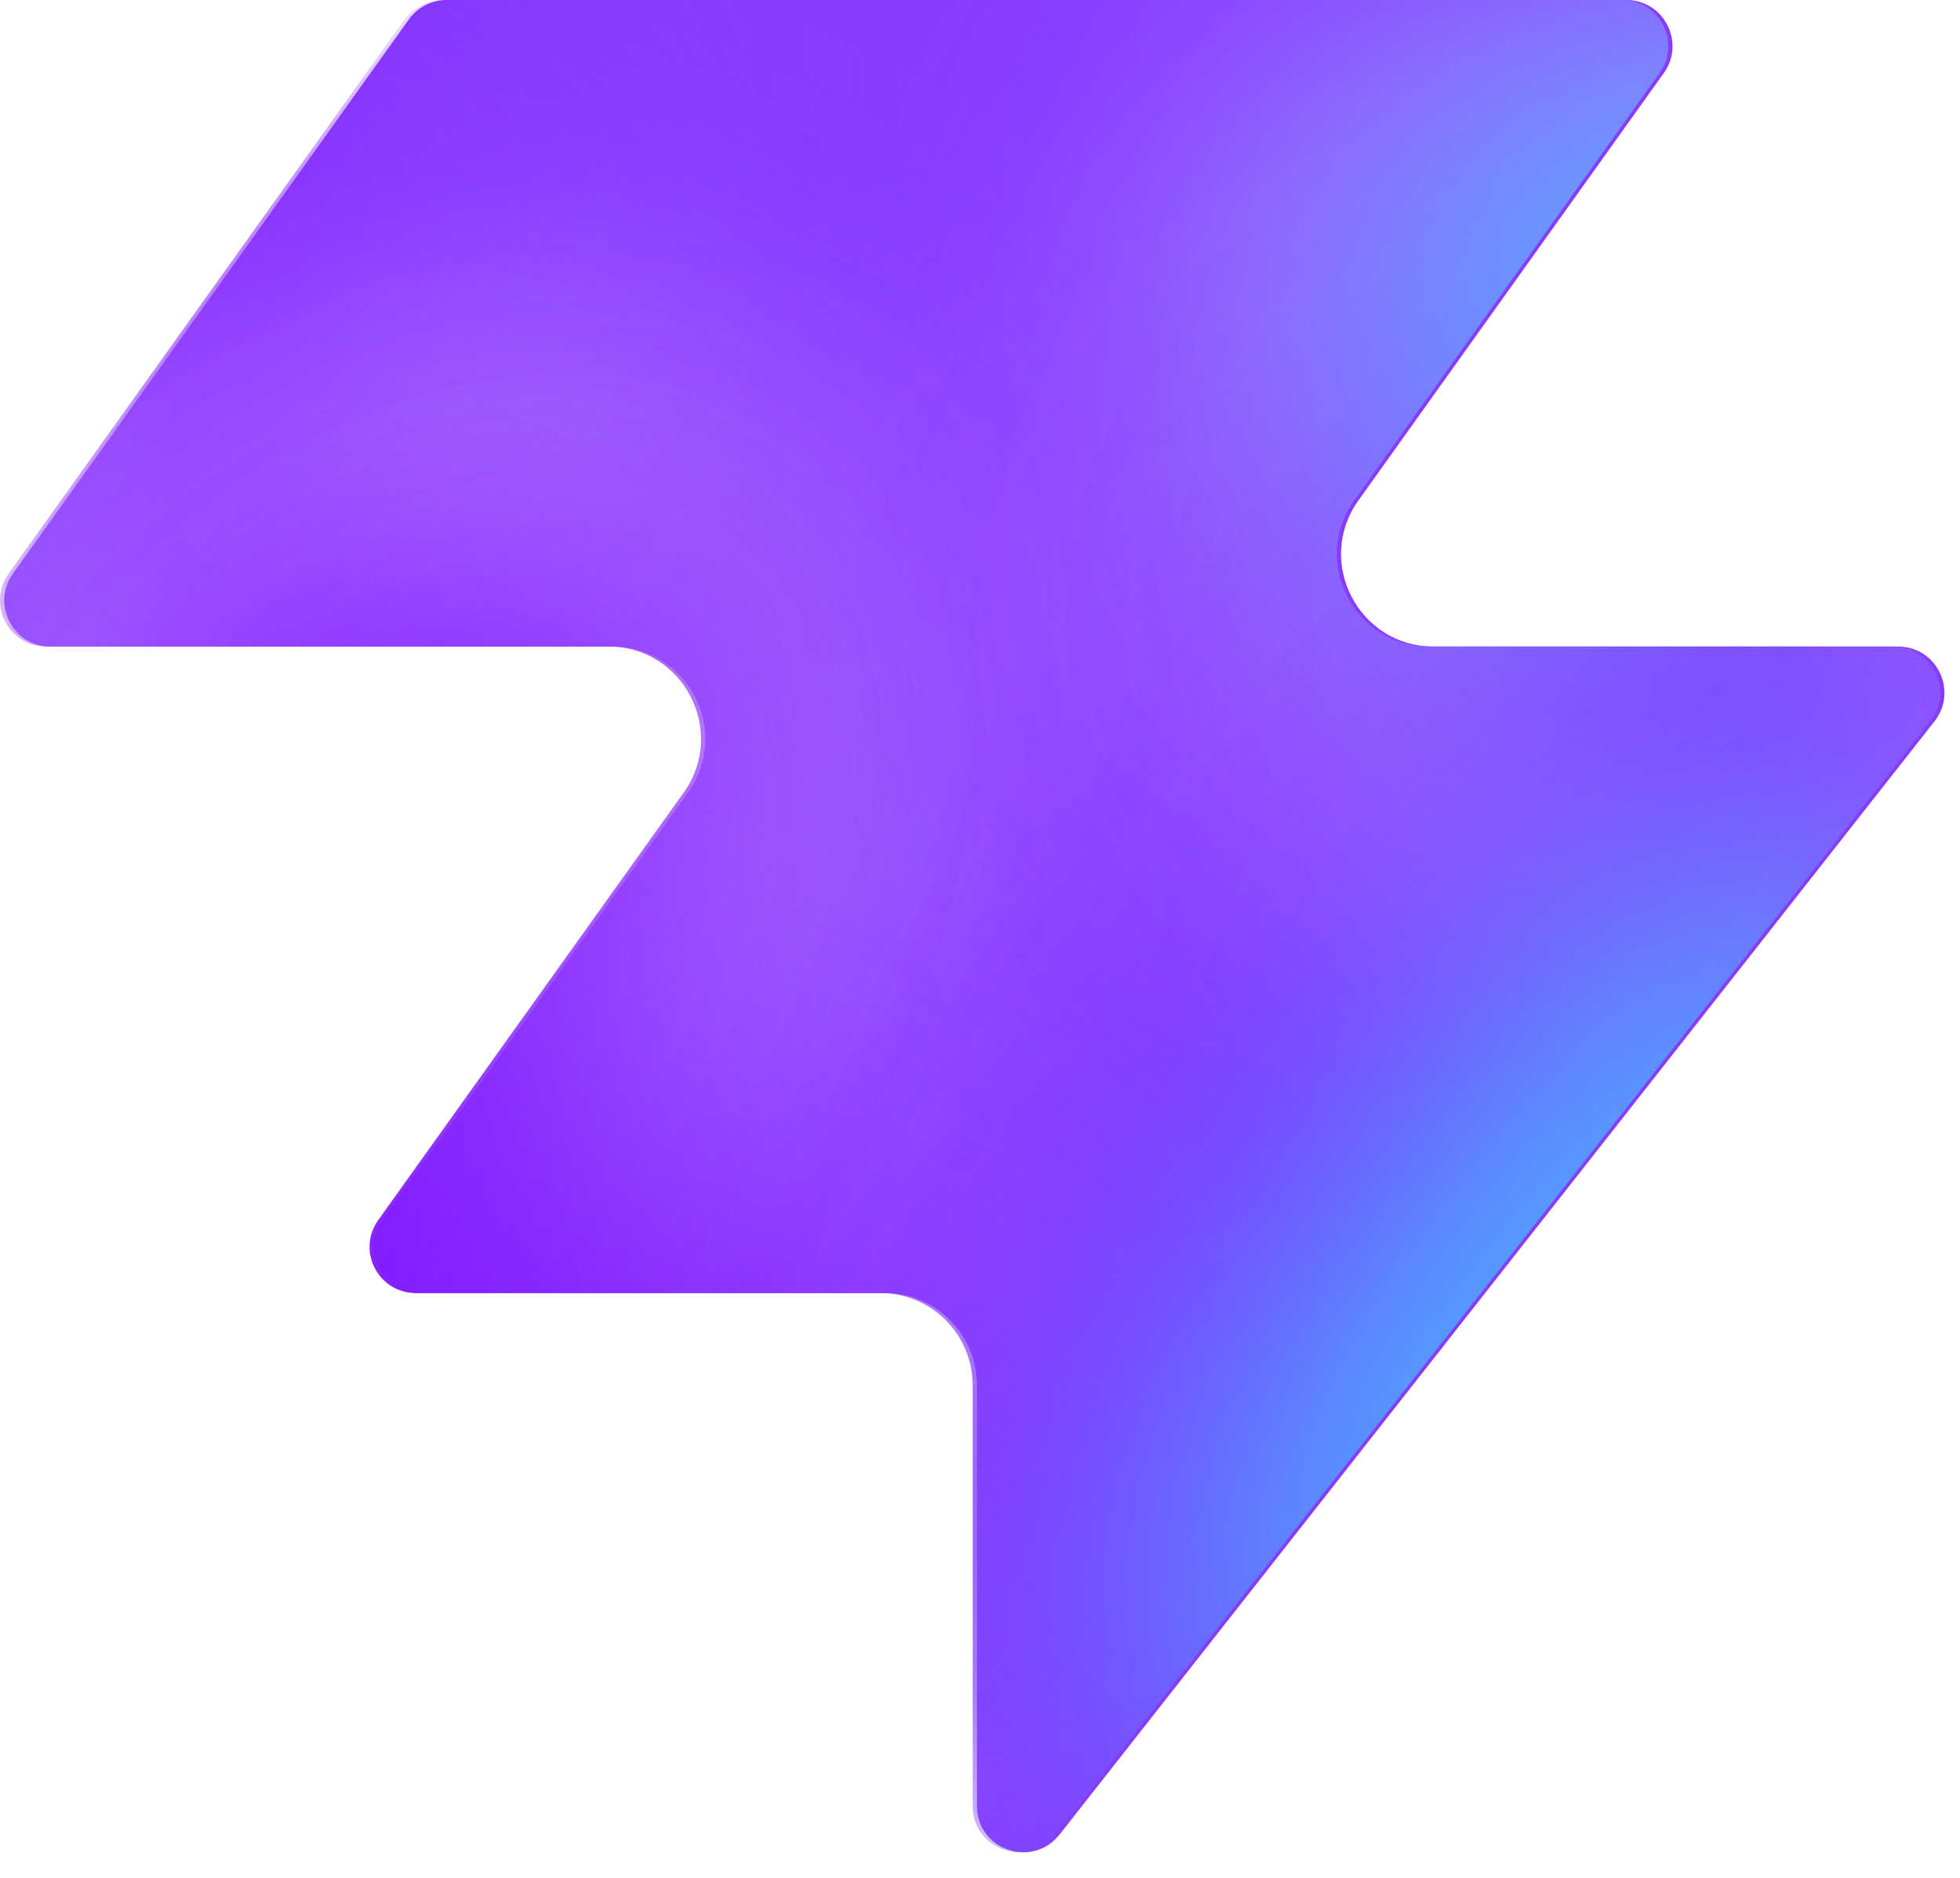
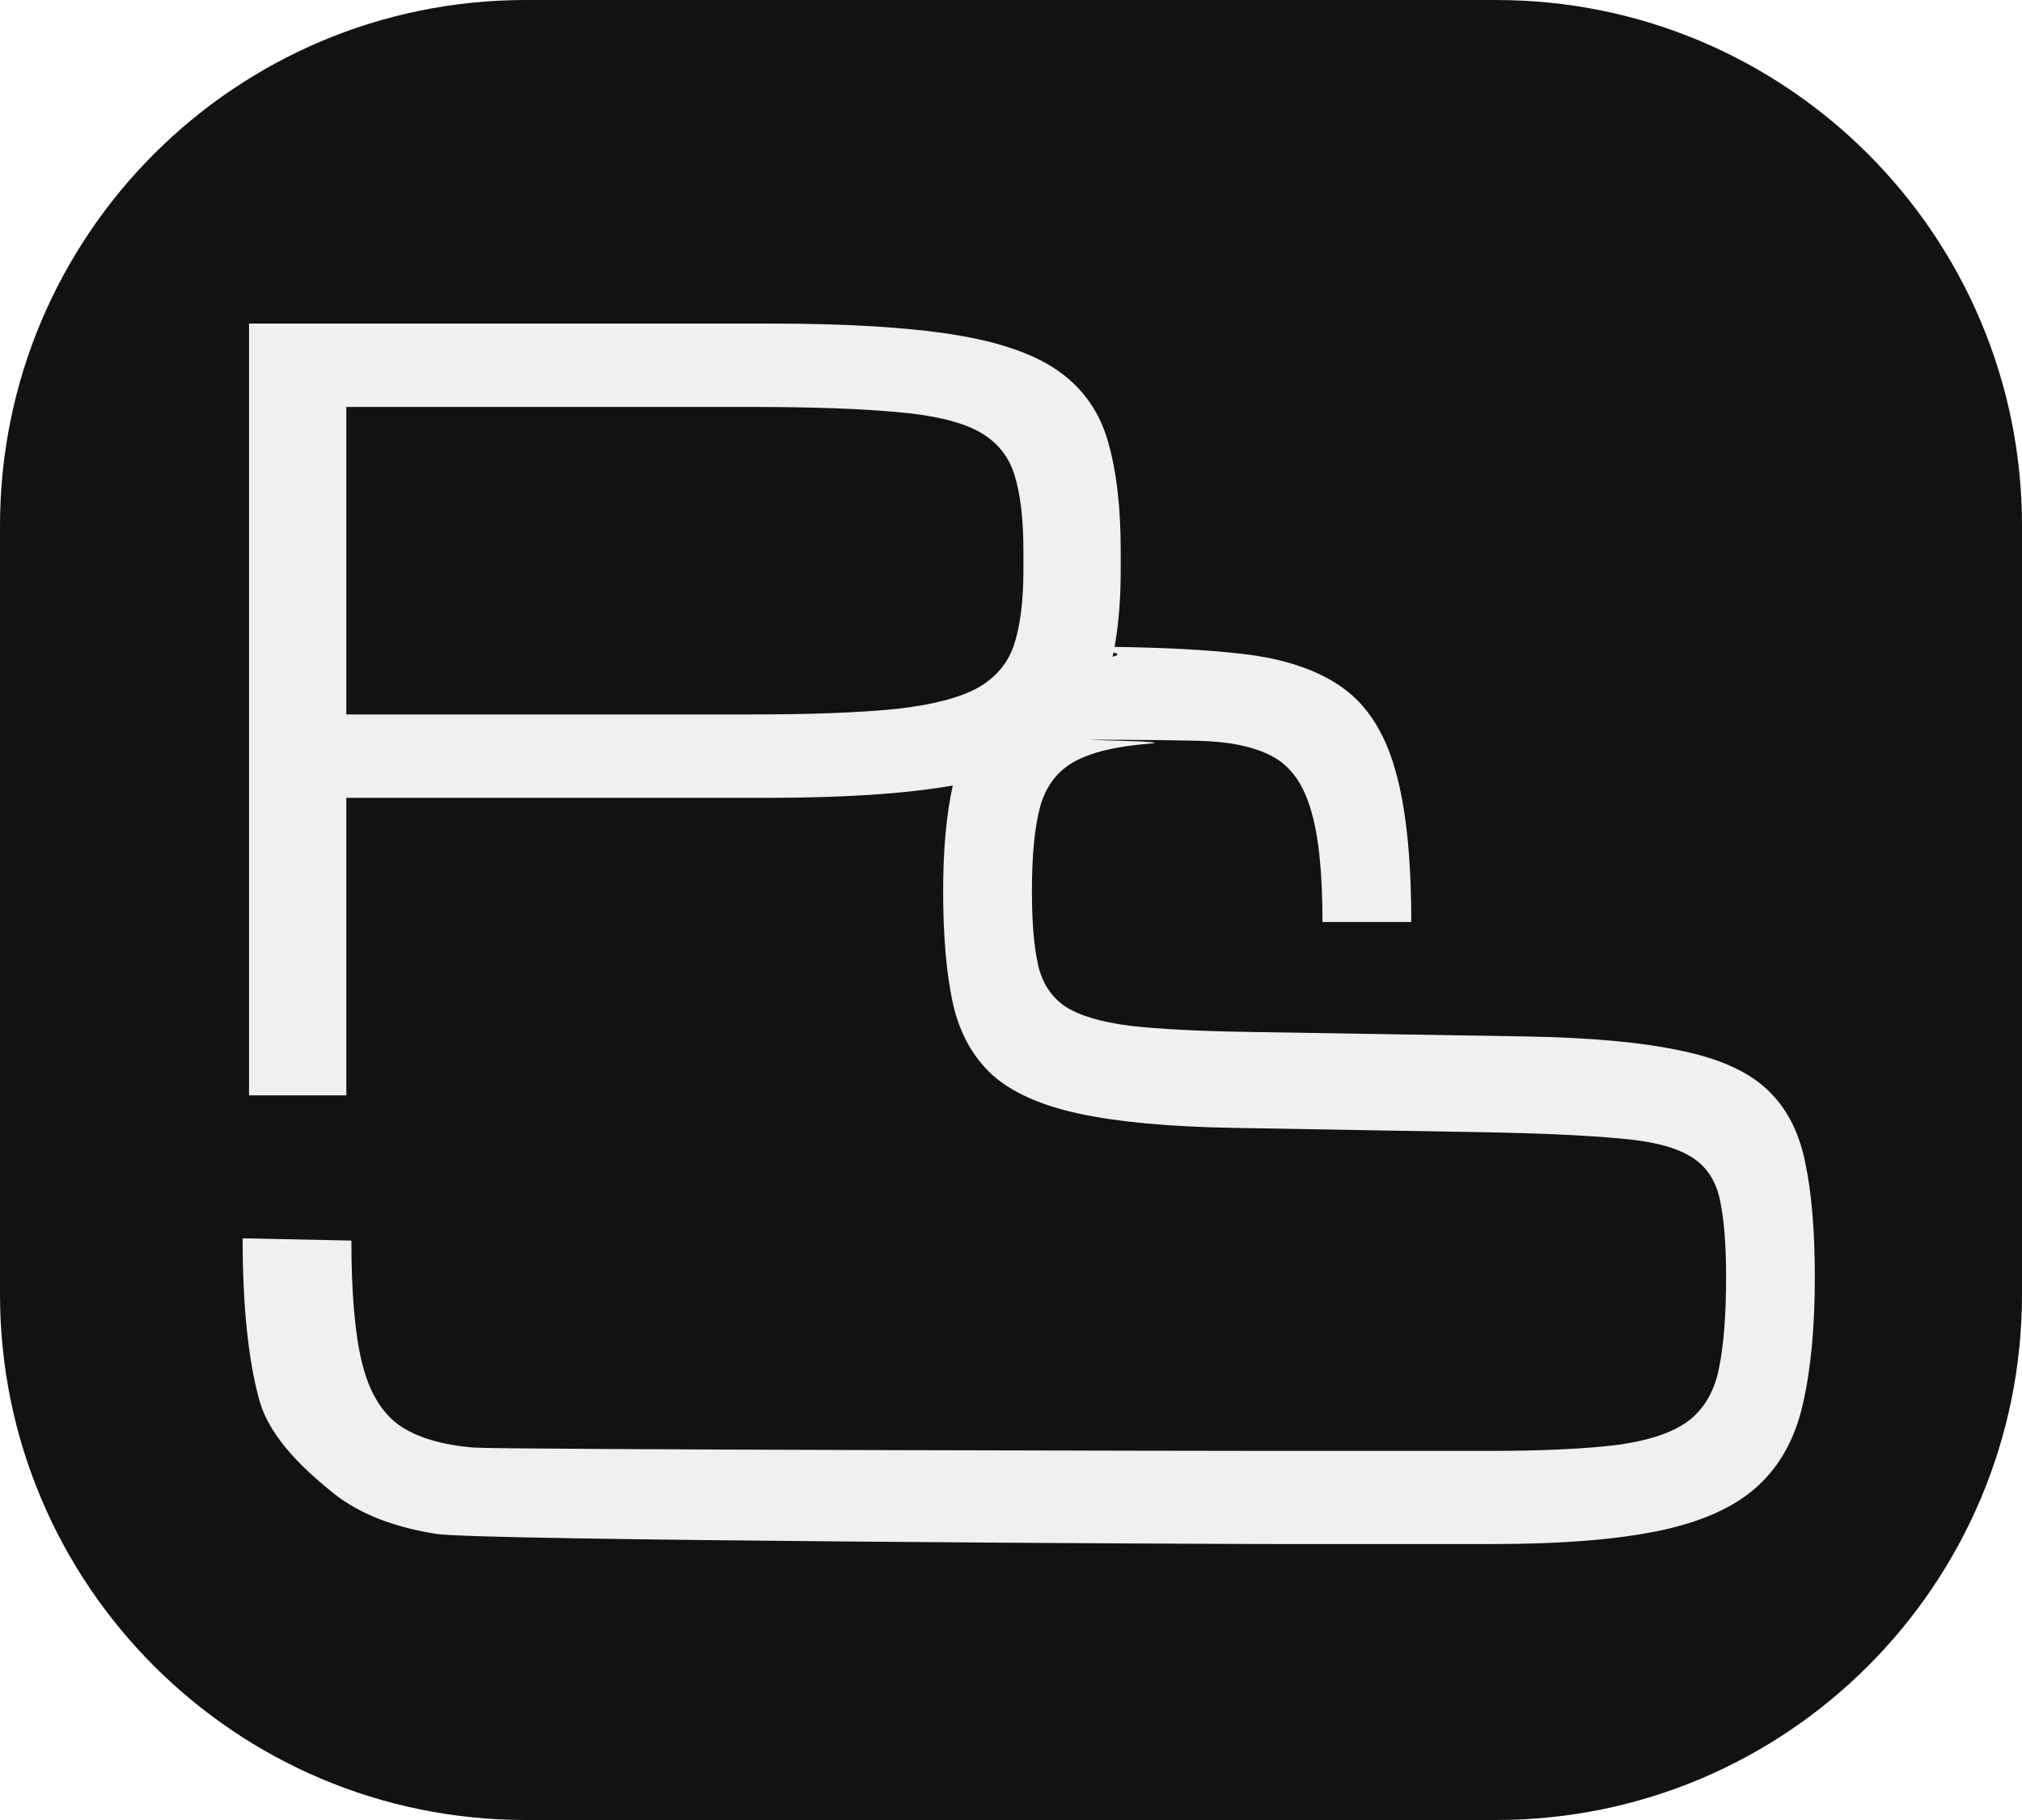
- <svg xmlns="http://www.w3.org/2000/svg" width="48" height="46" fill="none" viewBox="0 0 48 46">
-   <path fill="#863bff" d="M25.946 44.938c-.664.845-2.021.375-2.021-.698V33.937a2.26 2.26 0 0 0-2.262-2.262H10.287c-.92 0-1.456-1.04-.92-1.788l7.48-10.471c1.07-1.497 0-3.578-1.842-3.578H1.237c-.92 0-1.456-1.04-.92-1.788L10.013.474c.214-.297.556-.474.92-.474h28.894c.92 0 1.456 1.04.92 1.788l-7.48 10.471c-1.07 1.498 0 3.579 1.842 3.579h11.377c.943 0 1.473 1.088.89 1.83L25.947 44.94z" style="fill:#863bff;fill:color(display-p3 .525 .23 1);fill-opacity:1" />
-   <mask id="a" width="48" height="46" x="0" y="0" maskUnits="userSpaceOnUse" style="mask-type:alpha">
-     <path fill="#000" d="M25.842 44.938c-.664.844-2.021.375-2.021-.698V33.937a2.26 2.26 0 0 0-2.262-2.262H10.183c-.92 0-1.456-1.04-.92-1.788l7.48-10.471c1.07-1.498 0-3.579-1.842-3.579H1.133c-.92 0-1.456-1.04-.92-1.787L9.91.473c.214-.297.556-.474.92-.474h28.894c.92 0 1.456 1.04.92 1.788l-7.48 10.471c-1.07 1.498 0 3.578 1.842 3.578h11.377c.943 0 1.473 1.088.89 1.832L25.843 44.94z" style="fill:#000;fill-opacity:1" />
-   </mask>
-   <g mask="url(#a)">
-     <g filter="url(#b)">
-       <ellipse cx="5.508" cy="14.704" fill="#ede6ff" rx="5.508" ry="14.704" style="fill:#ede6ff;fill:color(display-p3 .927 .903 1);fill-opacity:1" transform="matrix(.00324 1 1 -.00324 -4.47 31.516)" />
-     </g>
-     <g filter="url(#c)">
-       <ellipse cx="10.399" cy="29.851" fill="#ede6ff" rx="10.399" ry="29.851" style="fill:#ede6ff;fill:color(display-p3 .927 .903 1);fill-opacity:1" transform="matrix(.00324 1 1 -.00324 -39.328 7.883)" />
-     </g>
-     <g filter="url(#d)">
-       <ellipse cx="5.508" cy="30.487" fill="#7e14ff" rx="5.508" ry="30.487" style="fill:#7e14ff;fill:color(display-p3 .492 .077 1);fill-opacity:1" transform="rotate(89.814 -25.913 -14.639)scale(1 -1)" />
-     </g>
-     <g filter="url(#e)">
-       <ellipse cx="5.508" cy="30.599" fill="#7e14ff" rx="5.508" ry="30.599" style="fill:#7e14ff;fill:color(display-p3 .492 .077 1);fill-opacity:1" transform="rotate(89.814 -32.644 -3.334)scale(1 -1)" />
-     </g>
-     <g filter="url(#f)">
-       <ellipse cx="5.508" cy="30.599" fill="#7e14ff" rx="5.508" ry="30.599" style="fill:#7e14ff;fill:color(display-p3 .492 .077 1);fill-opacity:1" transform="matrix(.00324 1 1 -.00324 -34.34 30.47)" />
-     </g>
-     <g filter="url(#g)">
-       <ellipse cx="14.072" cy="22.078" fill="#ede6ff" rx="14.072" ry="22.078" style="fill:#ede6ff;fill:color(display-p3 .927 .903 1);fill-opacity:1" transform="rotate(93.35 24.506 48.493)scale(-1 1)" />
-     </g>
-     <g filter="url(#h)">
-       <ellipse cx="3.47" cy="21.501" fill="#7e14ff" rx="3.47" ry="21.501" style="fill:#7e14ff;fill:color(display-p3 .492 .077 1);fill-opacity:1" transform="rotate(89.009 28.708 47.59)scale(-1 1)" />
-     </g>
-     <g filter="url(#i)">
-       <ellipse cx="3.47" cy="21.501" fill="#7e14ff" rx="3.47" ry="21.501" style="fill:#7e14ff;fill:color(display-p3 .492 .077 1);fill-opacity:1" transform="rotate(89.009 28.708 47.59)scale(-1 1)" />
-     </g>
-     <g filter="url(#j)">
-       <ellipse cx=".387" cy="8.972" fill="#7e14ff" rx="4.407" ry="29.108" style="fill:#7e14ff;fill:color(display-p3 .492 .077 1);fill-opacity:1" transform="rotate(39.51 .387 8.972)" />
-     </g>
-     <g filter="url(#k)">
-       <ellipse cx="47.523" cy="-6.092" fill="#7e14ff" rx="4.407" ry="29.108" style="fill:#7e14ff;fill:color(display-p3 .492 .077 1);fill-opacity:1" transform="rotate(37.892 47.523 -6.092)" />
-     </g>
-     <g filter="url(#l)">
-       <ellipse cx="41.412" cy="6.333" fill="#47bfff" rx="5.971" ry="9.665" style="fill:#47bfff;fill:color(display-p3 .28 .748 1);fill-opacity:1" transform="rotate(37.892 41.412 6.333)" />
-     </g>
-     <g filter="url(#m)">
-       <ellipse cx="-1.879" cy="38.332" fill="#7e14ff" rx="4.407" ry="29.108" style="fill:#7e14ff;fill:color(display-p3 .492 .077 1);fill-opacity:1" transform="rotate(37.892 -1.88 38.332)" />
-     </g>
-     <g filter="url(#n)">
-       <ellipse cx="-1.879" cy="38.332" fill="#7e14ff" rx="4.407" ry="29.108" style="fill:#7e14ff;fill:color(display-p3 .492 .077 1);fill-opacity:1" transform="rotate(37.892 -1.88 38.332)" />
-     </g>
-     <g filter="url(#o)">
-       <ellipse cx="35.651" cy="29.907" fill="#7e14ff" rx="4.407" ry="29.108" style="fill:#7e14ff;fill:color(display-p3 .492 .077 1);fill-opacity:1" transform="rotate(37.892 35.651 29.907)" />
-     </g>
-     <g filter="url(#p)">
-       <ellipse cx="38.418" cy="32.4" fill="#47bfff" rx="5.971" ry="15.297" style="fill:#47bfff;fill:color(display-p3 .28 .748 1);fill-opacity:1" transform="rotate(37.892 38.418 32.4)" />
-     </g>
-   </g>
-   <defs>
-     <filter id="b" width="60.045" height="41.654" x="-19.77" y="16.149" color-interpolation-filters="sRGB" filterUnits="userSpaceOnUse">
-       <feFlood flood-opacity="0" result="BackgroundImageFix" />
-       <feBlend in="SourceGraphic" in2="BackgroundImageFix" result="shape" />
-       <feGaussianBlur result="effect1_foregroundBlur_2002_17158" stdDeviation="7.659" />
-     </filter>
-     <filter id="c" width="90.34" height="51.437" x="-54.613" y="-7.533" color-interpolation-filters="sRGB" filterUnits="userSpaceOnUse">
-       <feFlood flood-opacity="0" result="BackgroundImageFix" />
-       <feBlend in="SourceGraphic" in2="BackgroundImageFix" result="shape" />
-       <feGaussianBlur result="effect1_foregroundBlur_2002_17158" stdDeviation="7.659" />
-     </filter>
-     <filter id="d" width="79.355" height="29.4" x="-49.64" y="2.03" color-interpolation-filters="sRGB" filterUnits="userSpaceOnUse">
-       <feFlood flood-opacity="0" result="BackgroundImageFix" />
-       <feBlend in="SourceGraphic" in2="BackgroundImageFix" result="shape" />
-       <feGaussianBlur result="effect1_foregroundBlur_2002_17158" stdDeviation="4.596" />
-     </filter>
-     <filter id="e" width="79.579" height="29.4" x="-45.045" y="20.029" color-interpolation-filters="sRGB" filterUnits="userSpaceOnUse">
-       <feFlood flood-opacity="0" result="BackgroundImageFix" />
-       <feBlend in="SourceGraphic" in2="BackgroundImageFix" result="shape" />
-       <feGaussianBlur result="effect1_foregroundBlur_2002_17158" stdDeviation="4.596" />
-     </filter>
-     <filter id="f" width="79.579" height="29.4" x="-43.513" y="21.178" color-interpolation-filters="sRGB" filterUnits="userSpaceOnUse">
-       <feFlood flood-opacity="0" result="BackgroundImageFix" />
-       <feBlend in="SourceGraphic" in2="BackgroundImageFix" result="shape" />
-       <feGaussianBlur result="effect1_foregroundBlur_2002_17158" stdDeviation="4.596" />
-     </filter>
-     <filter id="g" width="74.749" height="58.852" x="15.756" y="-17.901" color-interpolation-filters="sRGB" filterUnits="userSpaceOnUse">
-       <feFlood flood-opacity="0" result="BackgroundImageFix" />
-       <feBlend in="SourceGraphic" in2="BackgroundImageFix" result="shape" />
-       <feGaussianBlur result="effect1_foregroundBlur_2002_17158" stdDeviation="7.659" />
-     </filter>
-     <filter id="h" width="61.377" height="25.362" x="23.548" y="2.284" color-interpolation-filters="sRGB" filterUnits="userSpaceOnUse">
-       <feFlood flood-opacity="0" result="BackgroundImageFix" />
-       <feBlend in="SourceGraphic" in2="BackgroundImageFix" result="shape" />
-       <feGaussianBlur result="effect1_foregroundBlur_2002_17158" stdDeviation="4.596" />
-     </filter>
-     <filter id="i" width="61.377" height="25.362" x="23.548" y="2.284" color-interpolation-filters="sRGB" filterUnits="userSpaceOnUse">
-       <feFlood flood-opacity="0" result="BackgroundImageFix" />
-       <feBlend in="SourceGraphic" in2="BackgroundImageFix" result="shape" />
-       <feGaussianBlur result="effect1_foregroundBlur_2002_17158" stdDeviation="4.596" />
-     </filter>
-     <filter id="j" width="56.045" height="63.649" x="-27.636" y="-22.853" color-interpolation-filters="sRGB" filterUnits="userSpaceOnUse">
-       <feFlood flood-opacity="0" result="BackgroundImageFix" />
-       <feBlend in="SourceGraphic" in2="BackgroundImageFix" result="shape" />
-       <feGaussianBlur result="effect1_foregroundBlur_2002_17158" stdDeviation="4.596" />
-     </filter>
-     <filter id="k" width="54.814" height="64.646" x="20.116" y="-38.415" color-interpolation-filters="sRGB" filterUnits="userSpaceOnUse">
-       <feFlood flood-opacity="0" result="BackgroundImageFix" />
-       <feBlend in="SourceGraphic" in2="BackgroundImageFix" result="shape" />
-       <feGaussianBlur result="effect1_foregroundBlur_2002_17158" stdDeviation="4.596" />
-     </filter>
-     <filter id="l" width="33.541" height="35.313" x="24.641" y="-11.323" color-interpolation-filters="sRGB" filterUnits="userSpaceOnUse">
-       <feFlood flood-opacity="0" result="BackgroundImageFix" />
-       <feBlend in="SourceGraphic" in2="BackgroundImageFix" result="shape" />
-       <feGaussianBlur result="effect1_foregroundBlur_2002_17158" stdDeviation="4.596" />
-     </filter>
-     <filter id="m" width="54.814" height="64.646" x="-29.286" y="6.009" color-interpolation-filters="sRGB" filterUnits="userSpaceOnUse">
-       <feFlood flood-opacity="0" result="BackgroundImageFix" />
-       <feBlend in="SourceGraphic" in2="BackgroundImageFix" result="shape" />
-       <feGaussianBlur result="effect1_foregroundBlur_2002_17158" stdDeviation="4.596" />
-     </filter>
-     <filter id="n" width="54.814" height="64.646" x="-29.286" y="6.009" color-interpolation-filters="sRGB" filterUnits="userSpaceOnUse">
-       <feFlood flood-opacity="0" result="BackgroundImageFix" />
-       <feBlend in="SourceGraphic" in2="BackgroundImageFix" result="shape" />
-       <feGaussianBlur result="effect1_foregroundBlur_2002_17158" stdDeviation="4.596" />
-     </filter>
-     <filter id="o" width="54.814" height="64.646" x="8.244" y="-2.416" color-interpolation-filters="sRGB" filterUnits="userSpaceOnUse">
-       <feFlood flood-opacity="0" result="BackgroundImageFix" />
-       <feBlend in="SourceGraphic" in2="BackgroundImageFix" result="shape" />
-       <feGaussianBlur result="effect1_foregroundBlur_2002_17158" stdDeviation="4.596" />
-     </filter>
-     <filter id="p" width="39.409" height="43.623" x="18.713" y="10.588" color-interpolation-filters="sRGB" filterUnits="userSpaceOnUse">
-       <feFlood flood-opacity="0" result="BackgroundImageFix" />
-       <feBlend in="SourceGraphic" in2="BackgroundImageFix" result="shape" />
-       <feGaussianBlur result="effect1_foregroundBlur_2002_17158" stdDeviation="4.596" />
-     </filter>
-   </defs>
+ <svg xmlns="http://www.w3.org/2000/svg" width="50" height="45" viewBox="0 0 50 45" fill="none">
+   <rect width="50" height="45" rx="13" fill="#121212" />
+   <path d="M19.041 8C20.921 8 22.433 8.091 23.577 8.273C24.73 8.456 25.603 8.762 26.196 9.192C26.79 9.615 27.191 10.191 27.399 10.92C27.608 11.64 27.713 12.539 27.713 13.615V14.112C27.713 14.811 27.661 15.438 27.561 15.995C28.799 16.011 29.855 16.067 30.727 16.168C31.763 16.288 32.586 16.566 33.195 17C33.805 17.434 34.239 18.11 34.498 19.025C34.765 19.941 34.898 21.198 34.898 22.797H32.703C32.703 21.558 32.604 20.625 32.406 19.996C32.216 19.358 31.896 18.924 31.446 18.692C31.005 18.461 30.407 18.336 29.652 18.317C28.942 18.3 28.069 18.291 27.034 18.29C26.55 18.296 29.161 18.328 28.419 18.387C27.604 18.451 26.986 18.6 26.567 18.831C26.149 19.062 25.866 19.432 25.722 19.94C25.585 20.449 25.517 21.147 25.517 22.034C25.517 22.783 25.566 23.384 25.665 23.837C25.764 24.29 25.985 24.637 26.328 24.877C26.679 25.108 27.216 25.27 27.939 25.362C28.663 25.445 29.65 25.496 30.899 25.515L37.711 25.626C39.311 25.654 40.587 25.769 41.539 25.973C42.499 26.167 43.216 26.486 43.688 26.93C44.168 27.373 44.484 27.974 44.637 28.732C44.797 29.481 44.877 30.429 44.877 31.575C44.877 32.823 44.777 33.873 44.579 34.724C44.389 35.565 44.016 36.24 43.46 36.748C42.904 37.257 42.099 37.622 41.048 37.844C39.996 38.066 38.614 38.177 36.899 38.177H31.551C29.989 38.177 11.851 38.093 10.792 37.927C9.733 37.76 8.887 37.428 8.255 36.929C7.63 36.42 6.685 35.611 6.411 34.612C6.137 33.614 6 32.282 6 30.618L8.689 30.674C8.689 31.977 8.777 32.985 8.952 33.697C9.127 34.409 9.432 34.922 9.866 35.236C10.308 35.541 10.922 35.726 11.707 35.791C12.504 35.846 30.332 35.874 31.551 35.874H36.785C38.149 35.874 39.227 35.823 40.02 35.722C40.812 35.611 41.398 35.407 41.779 35.111C42.16 34.806 42.404 34.372 42.511 33.809C42.625 33.245 42.683 32.5 42.683 31.575C42.683 30.753 42.629 30.105 42.523 29.634C42.416 29.162 42.176 28.816 41.803 28.594C41.429 28.363 40.85 28.215 40.065 28.15C39.281 28.076 38.206 28.025 36.843 27.997L30.488 27.887C28.919 27.859 27.657 27.743 26.705 27.54C25.753 27.337 25.032 27.017 24.545 26.583C24.057 26.139 23.73 25.547 23.562 24.808C23.402 24.068 23.322 23.143 23.322 22.034C23.322 21.011 23.402 20.14 23.56 19.42C23.545 19.423 23.53 19.427 23.515 19.43C22.362 19.628 20.846 19.727 18.966 19.727H8.564V27.082H6.158V8H19.041ZM8.564 17.665H18.577C20.073 17.665 21.267 17.619 22.161 17.528C23.055 17.429 23.728 17.255 24.179 17.007C24.63 16.75 24.931 16.39 25.081 15.926C25.231 15.454 25.307 14.849 25.307 14.112V13.615C25.307 12.829 25.231 12.199 25.081 11.727C24.931 11.255 24.63 10.898 24.179 10.658C23.728 10.418 23.055 10.261 22.161 10.187C21.267 10.104 20.073 10.062 18.577 10.062H8.564V17.665ZM27.534 16.133C27.527 16.168 27.519 16.203 27.512 16.238C27.684 16.197 27.654 16.164 27.534 16.133Z" fill="#F0F0F0" />
</svg>
